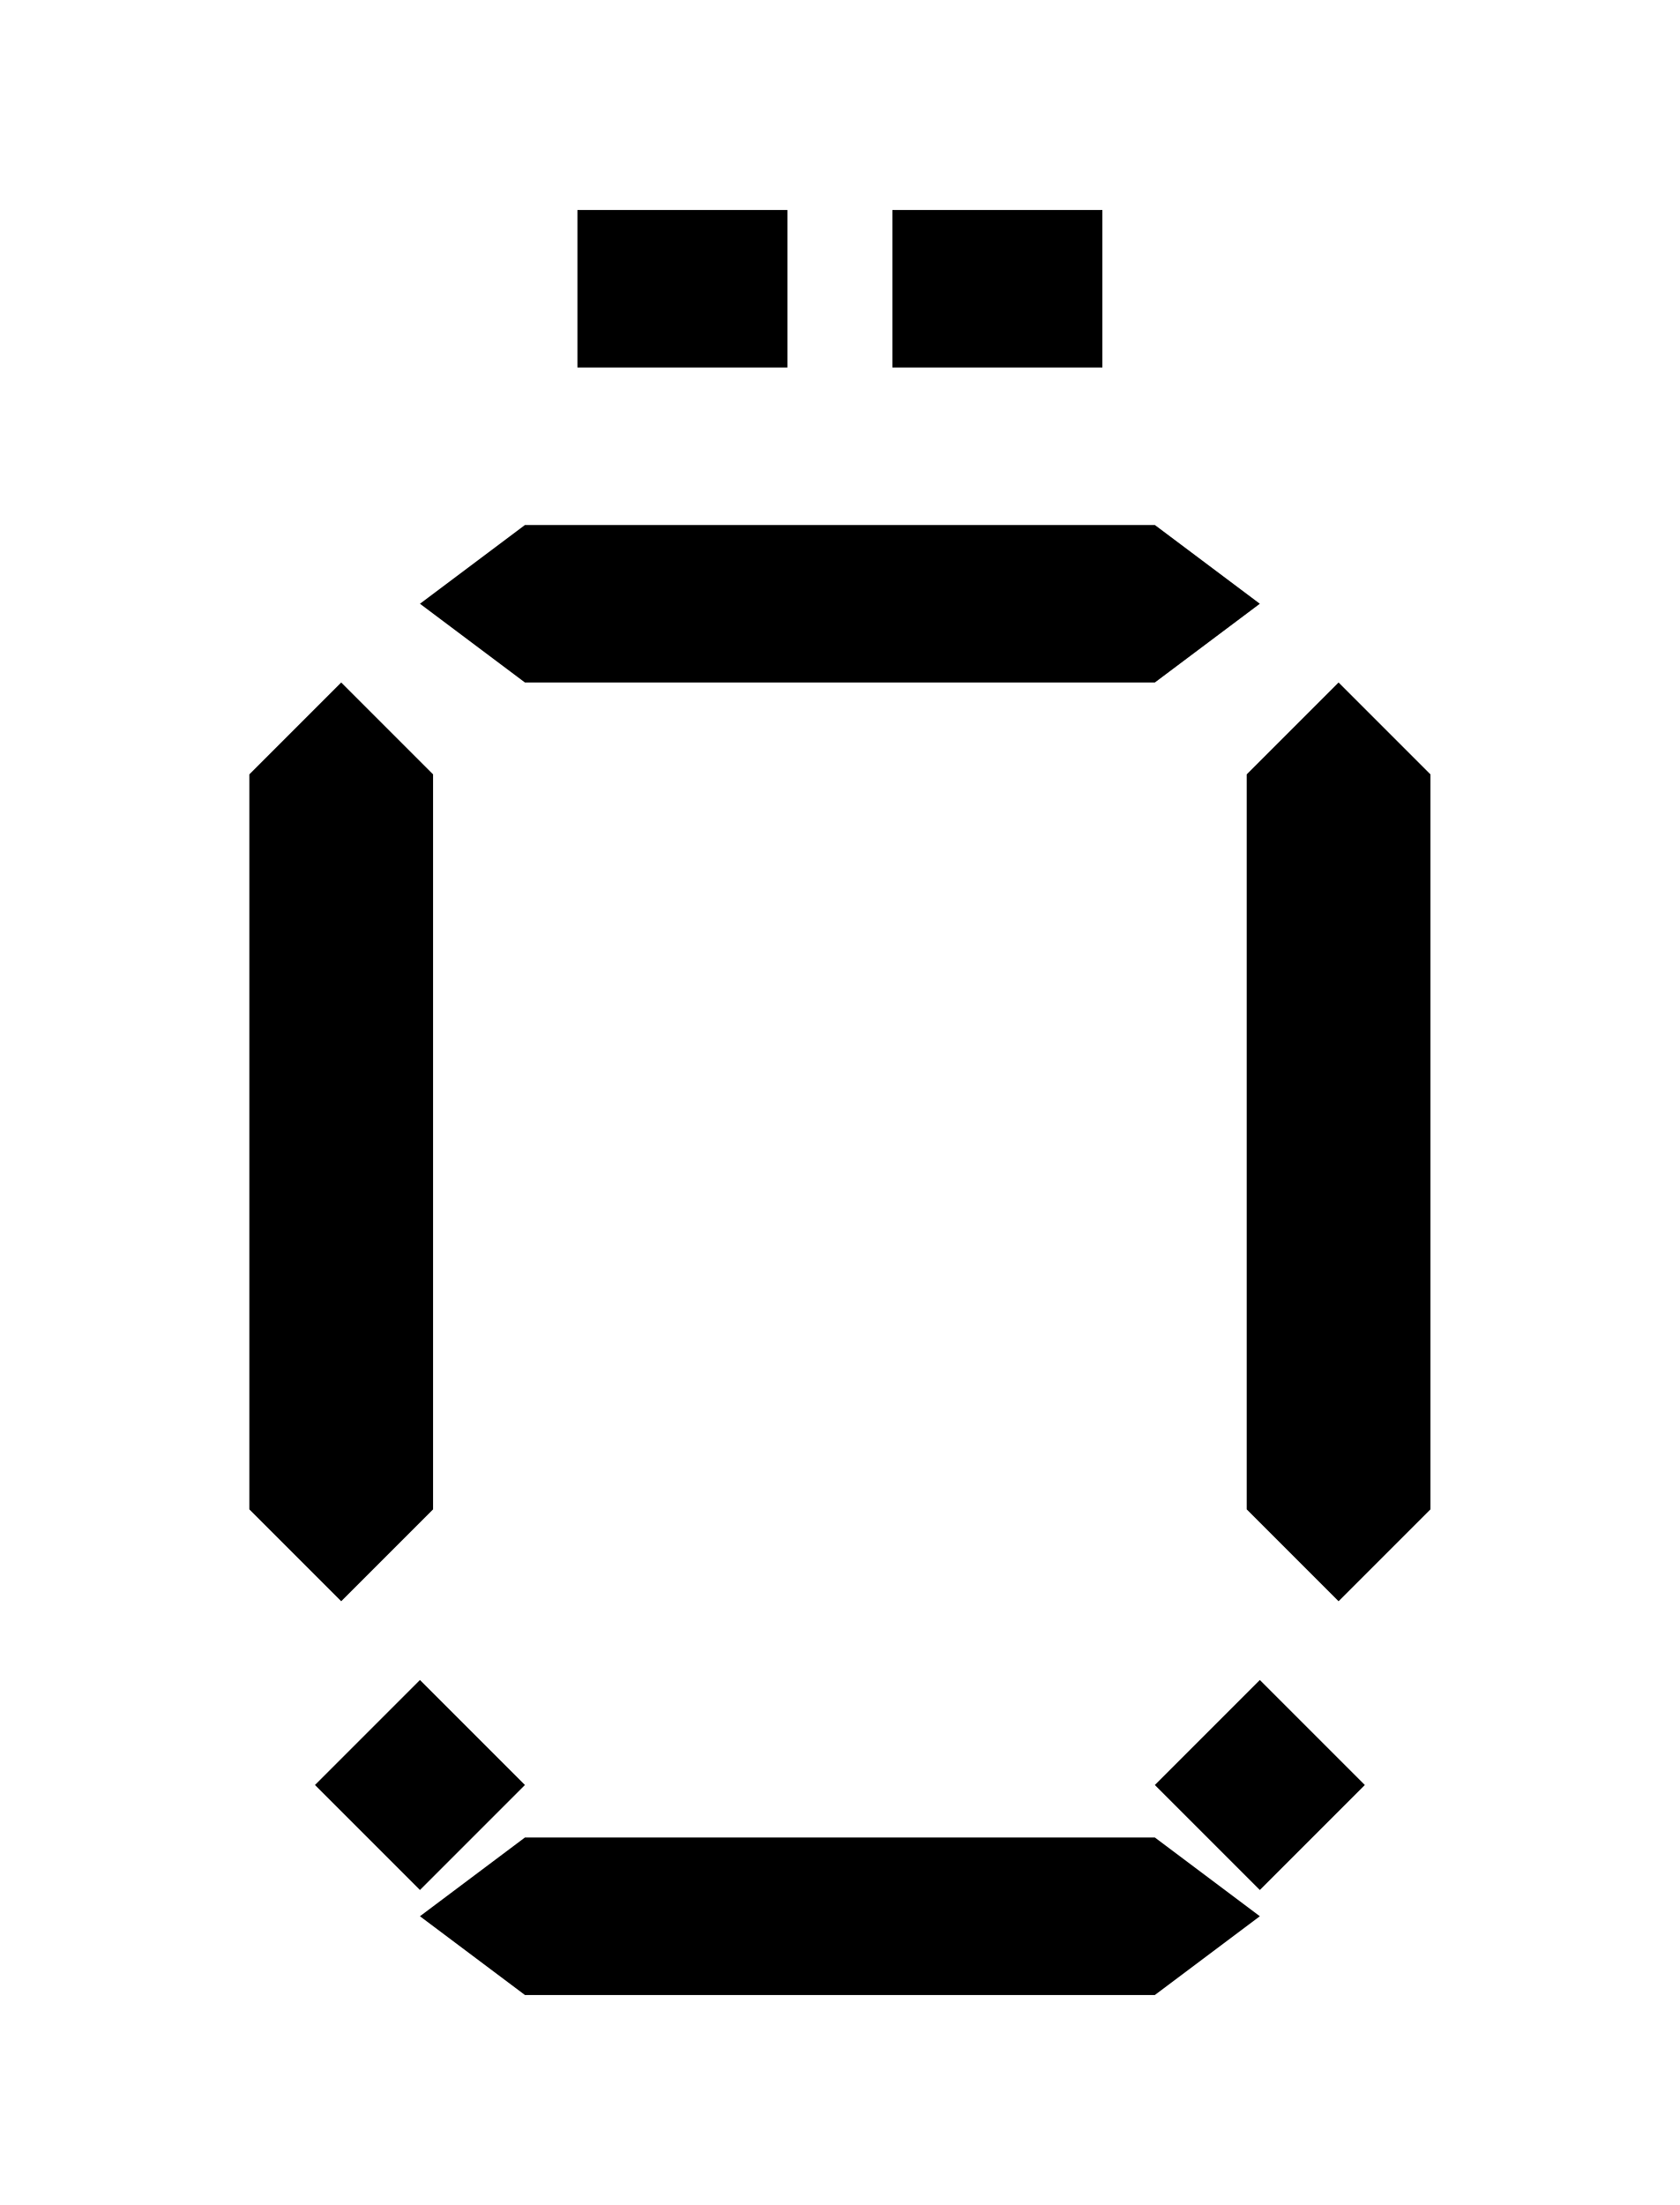
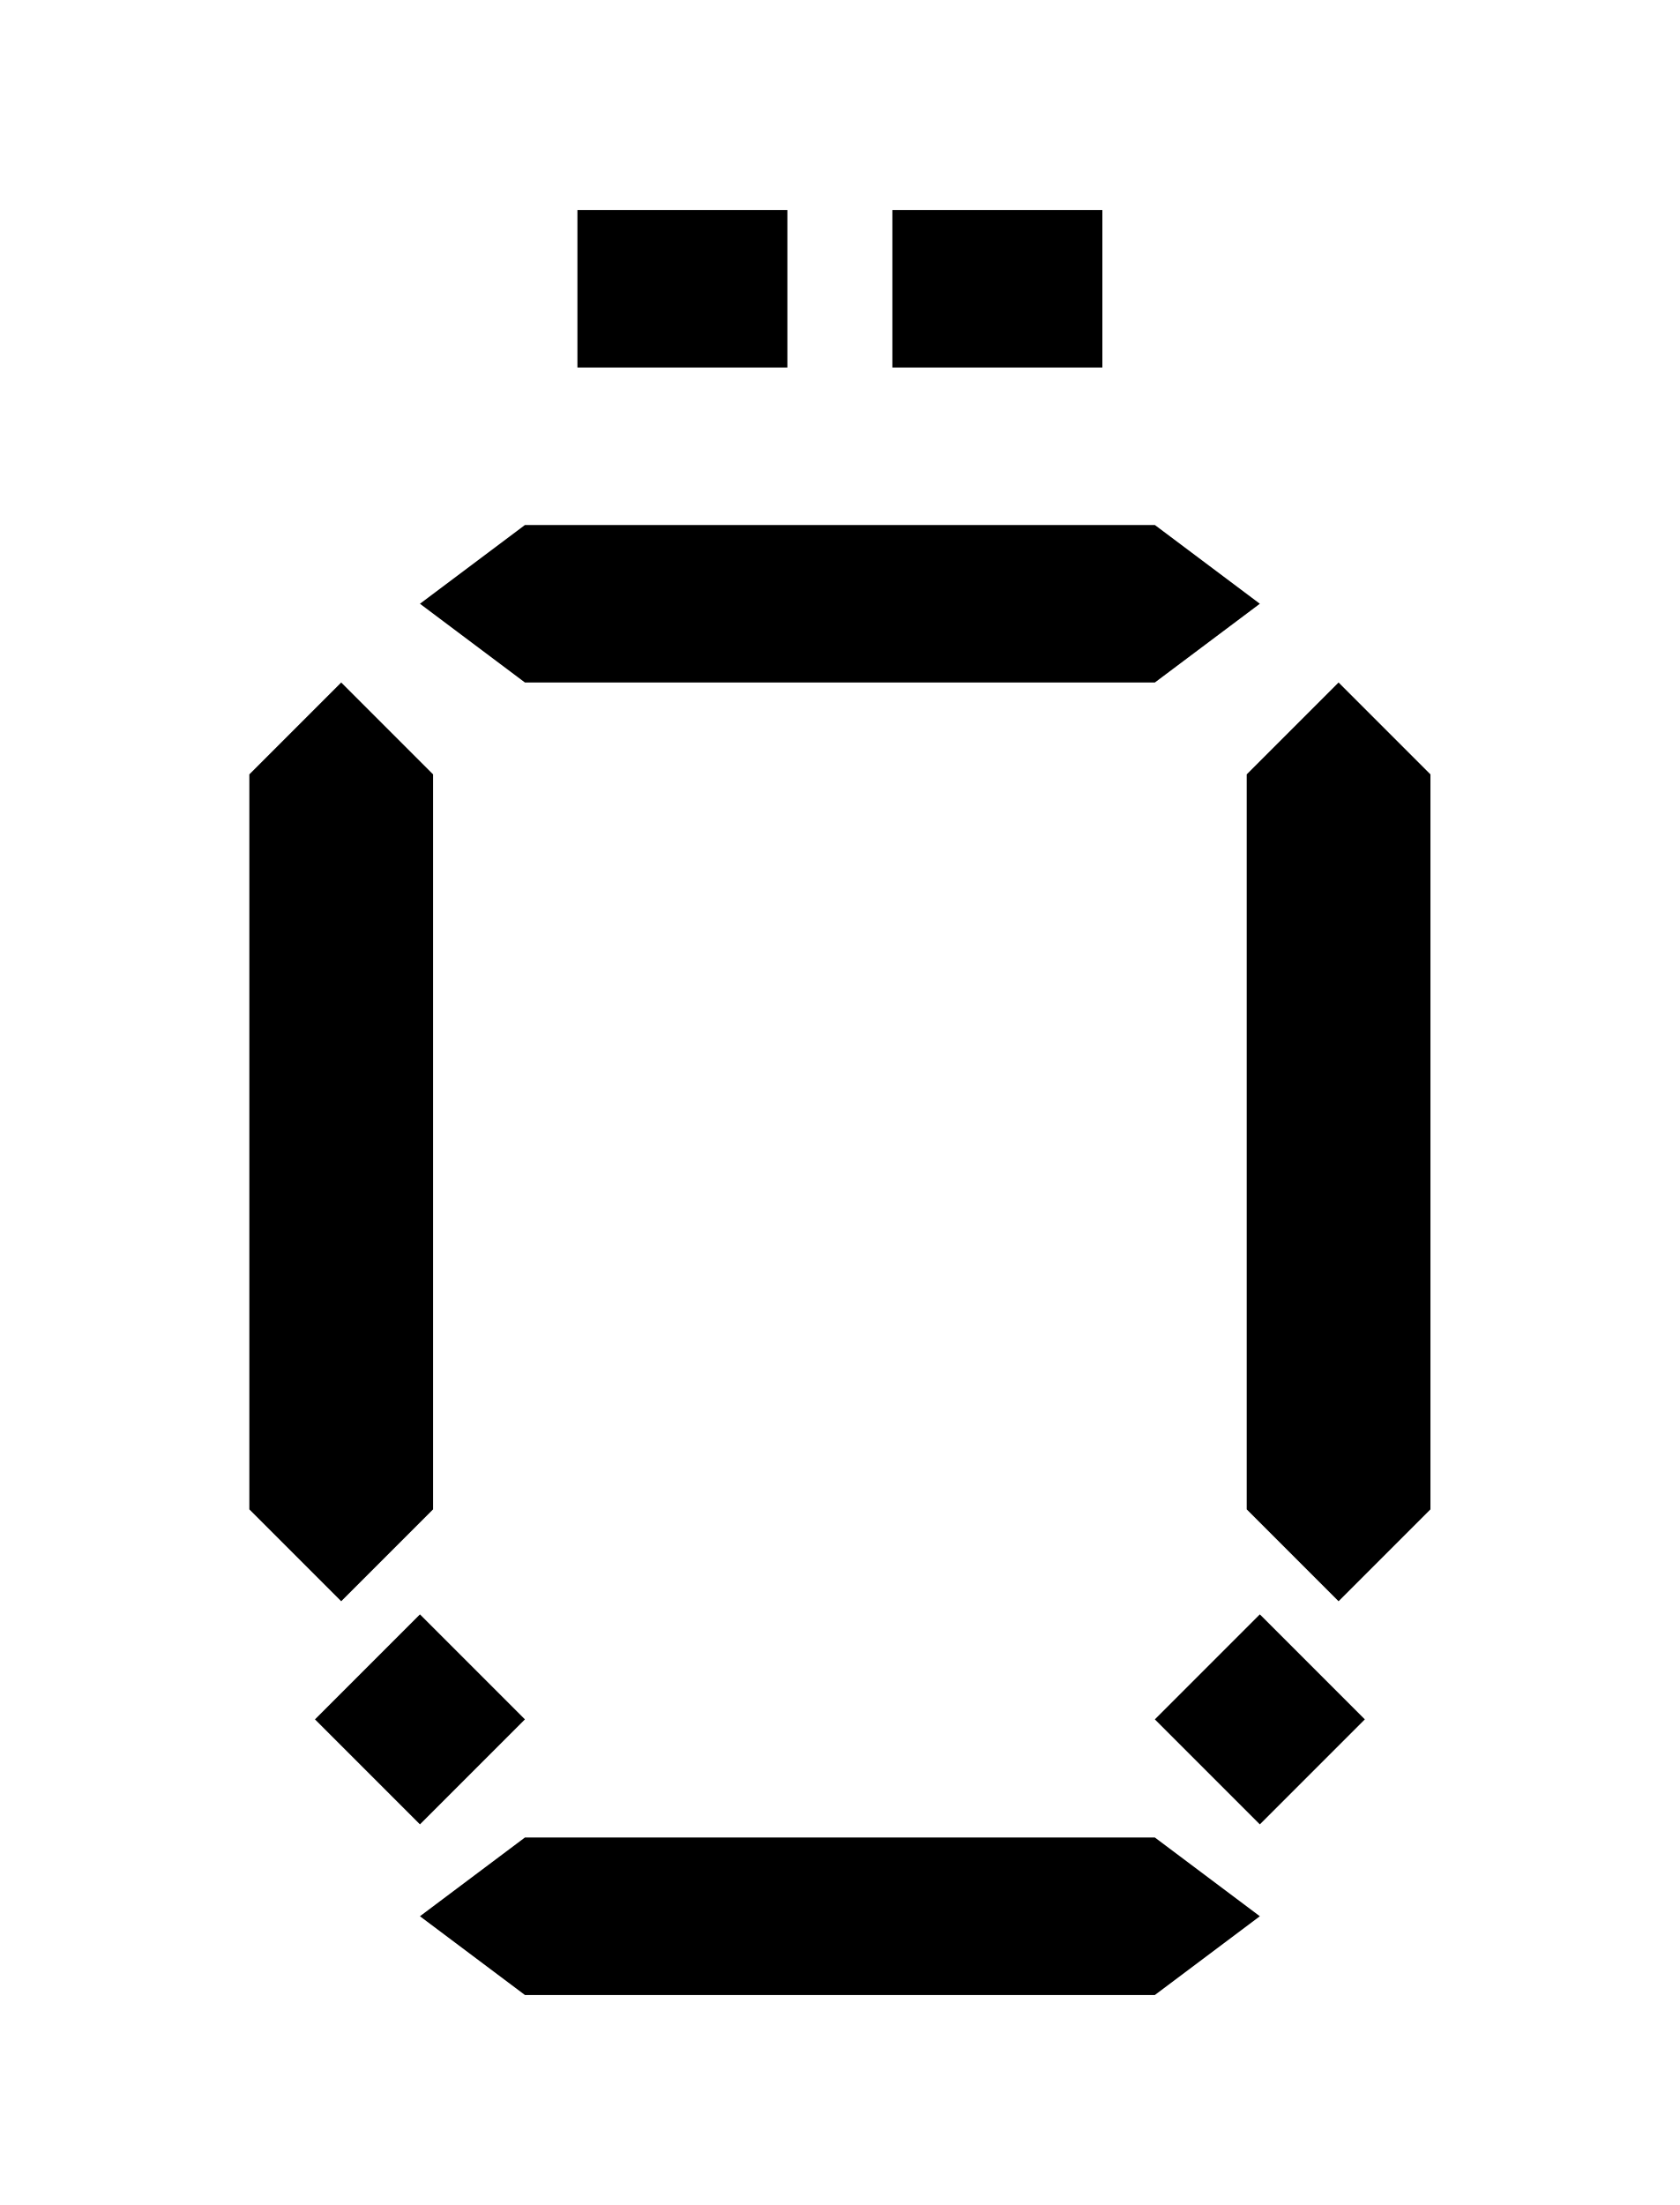
<svg xmlns="http://www.w3.org/2000/svg" viewBox="64 32 128 168" fill="currentColor">
  <rect x="108" y="48" width="16" height="12" />
  <rect x="132" y="48" width="16" height="12" />
  <polygon points="96,78 104,72 152,72 160,78 152,84 104,84" />
  <polygon points="90,84 97,91 97,147 90,154 83,147 83,91" />
  <polygon points="166,84 173,91 173,147 166,154 159,147 159,91" />
  <polygon points="96,178 104,172 152,172 160,178 152,184 104,184" />
-   <polygon points="96,160 104,168 96,176 88,168" />
-   <polygon points="160,160 168,168 160,176 152,168" />
+   <polygon points="96,155 104,163 96,171 88,163" />
+   <polygon points="160,155 168,163 160,171 152,163" />
</svg>
